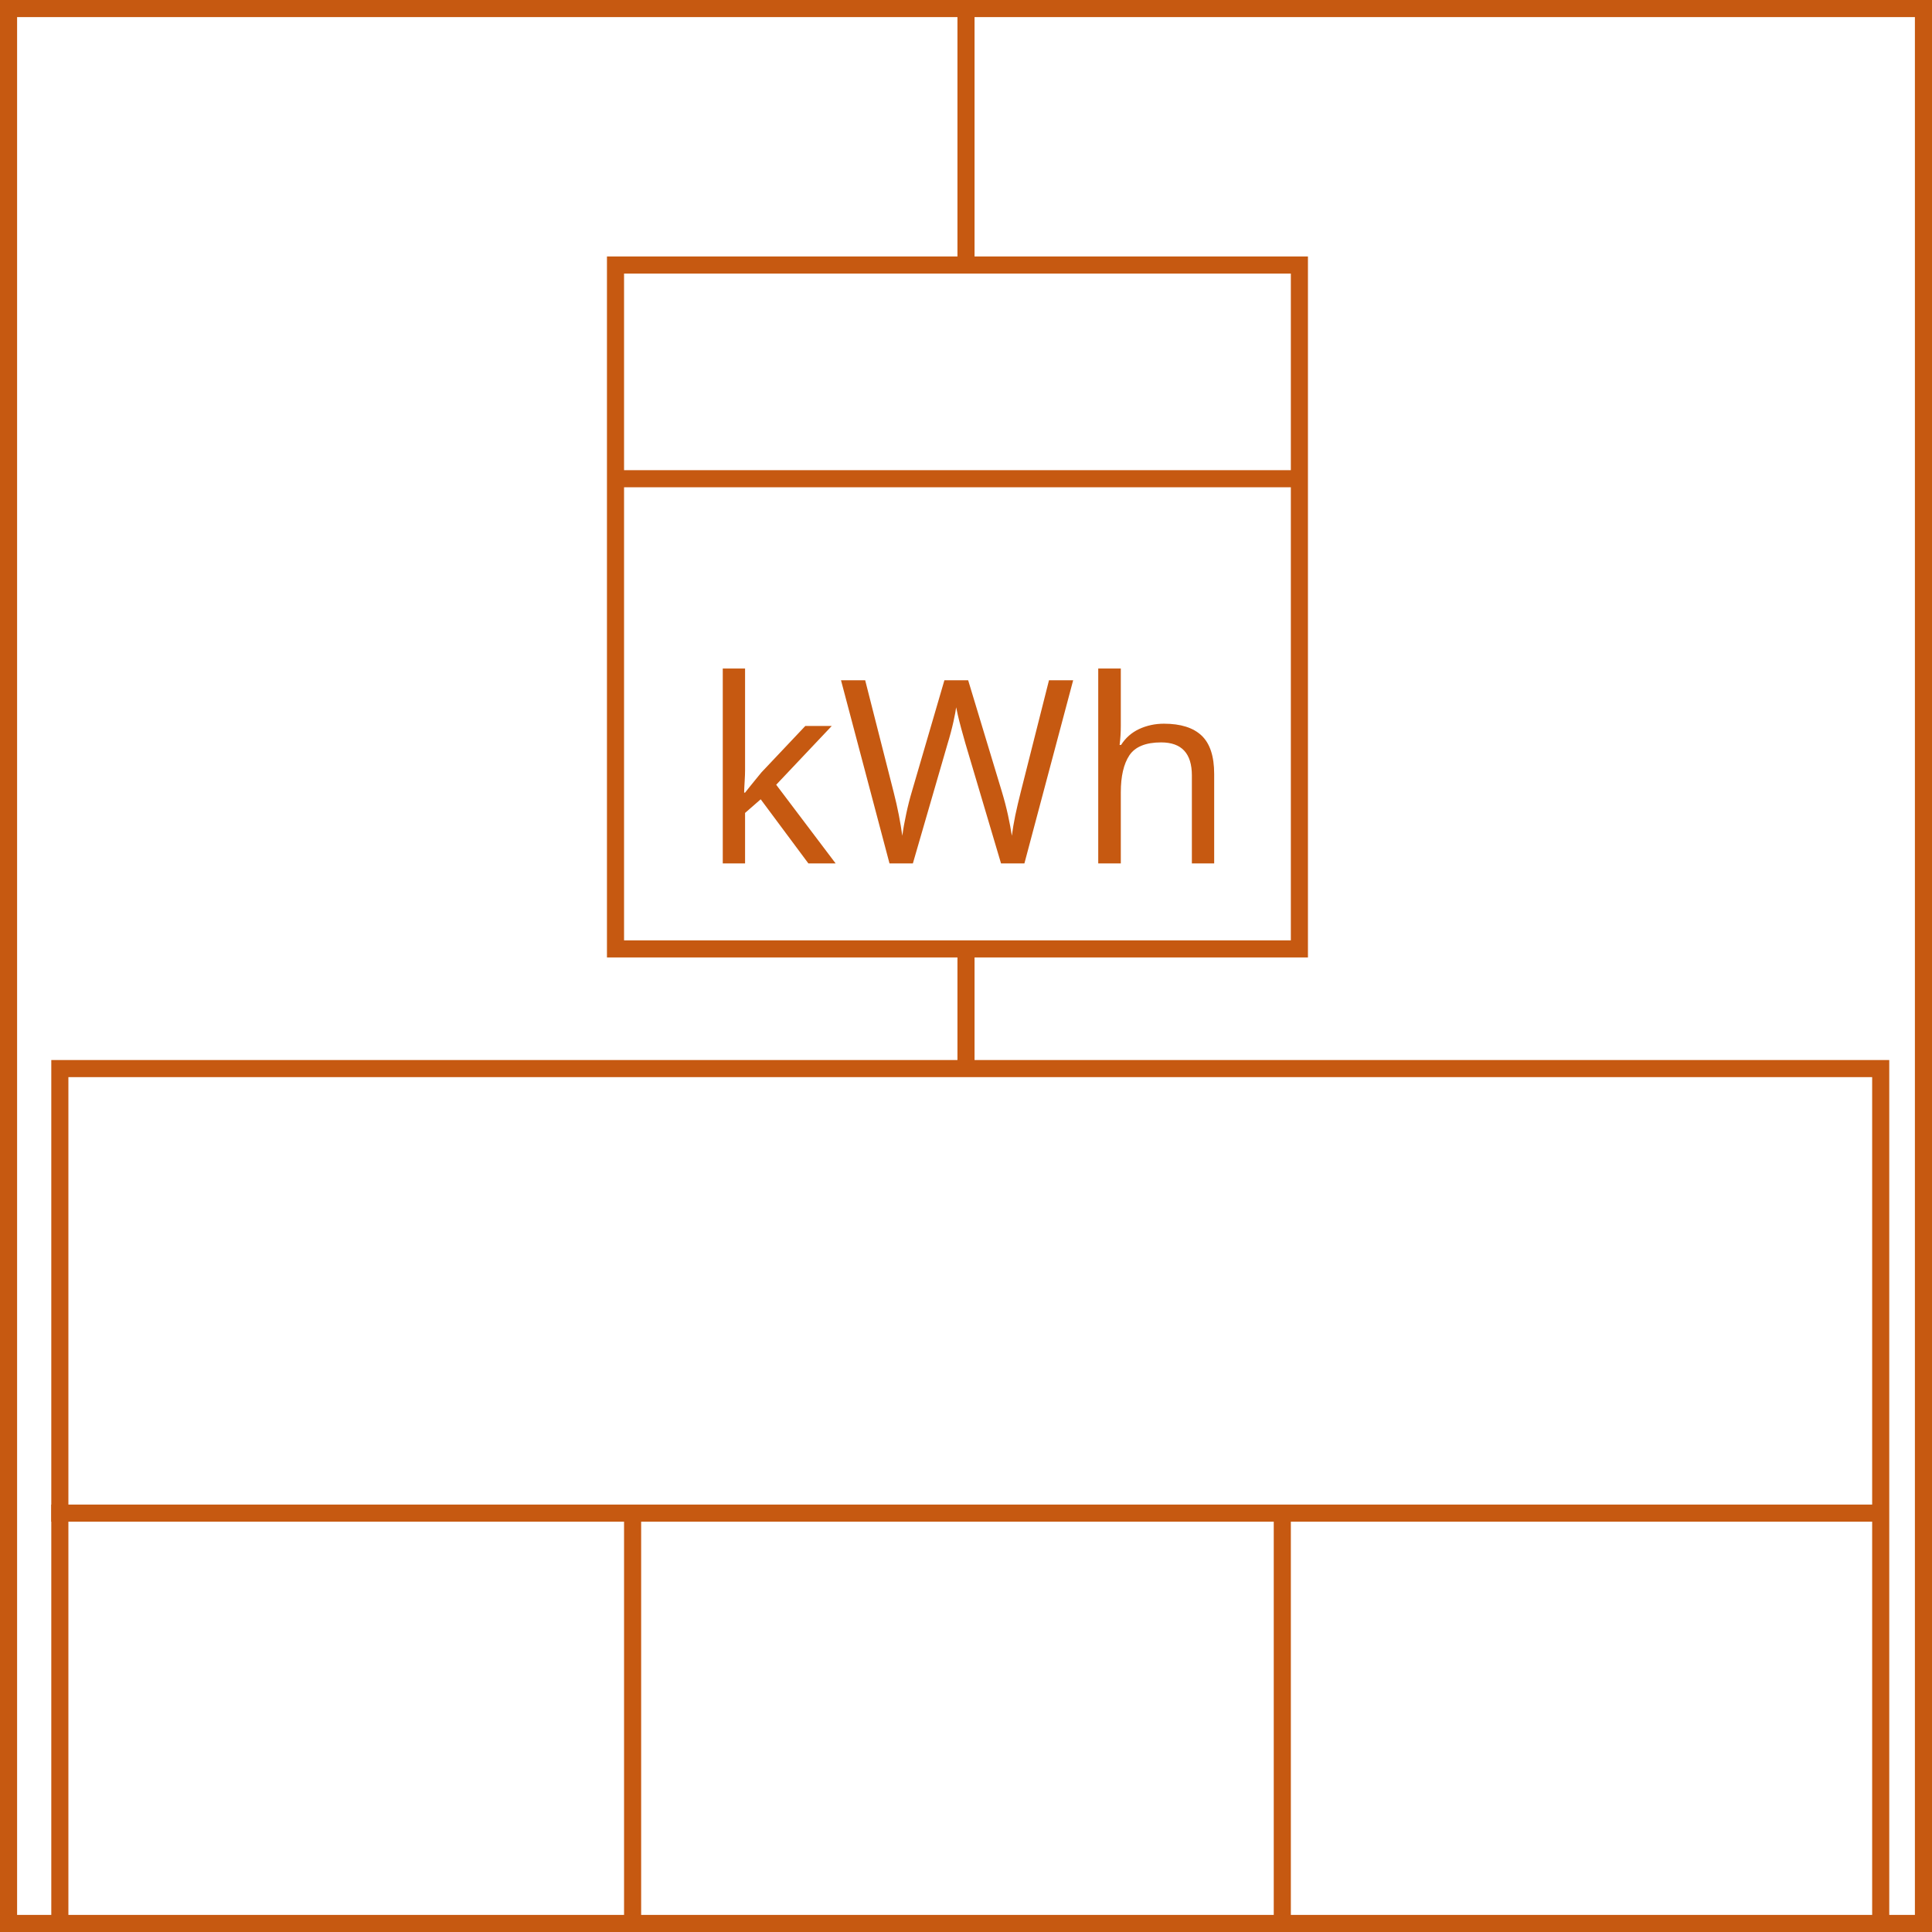
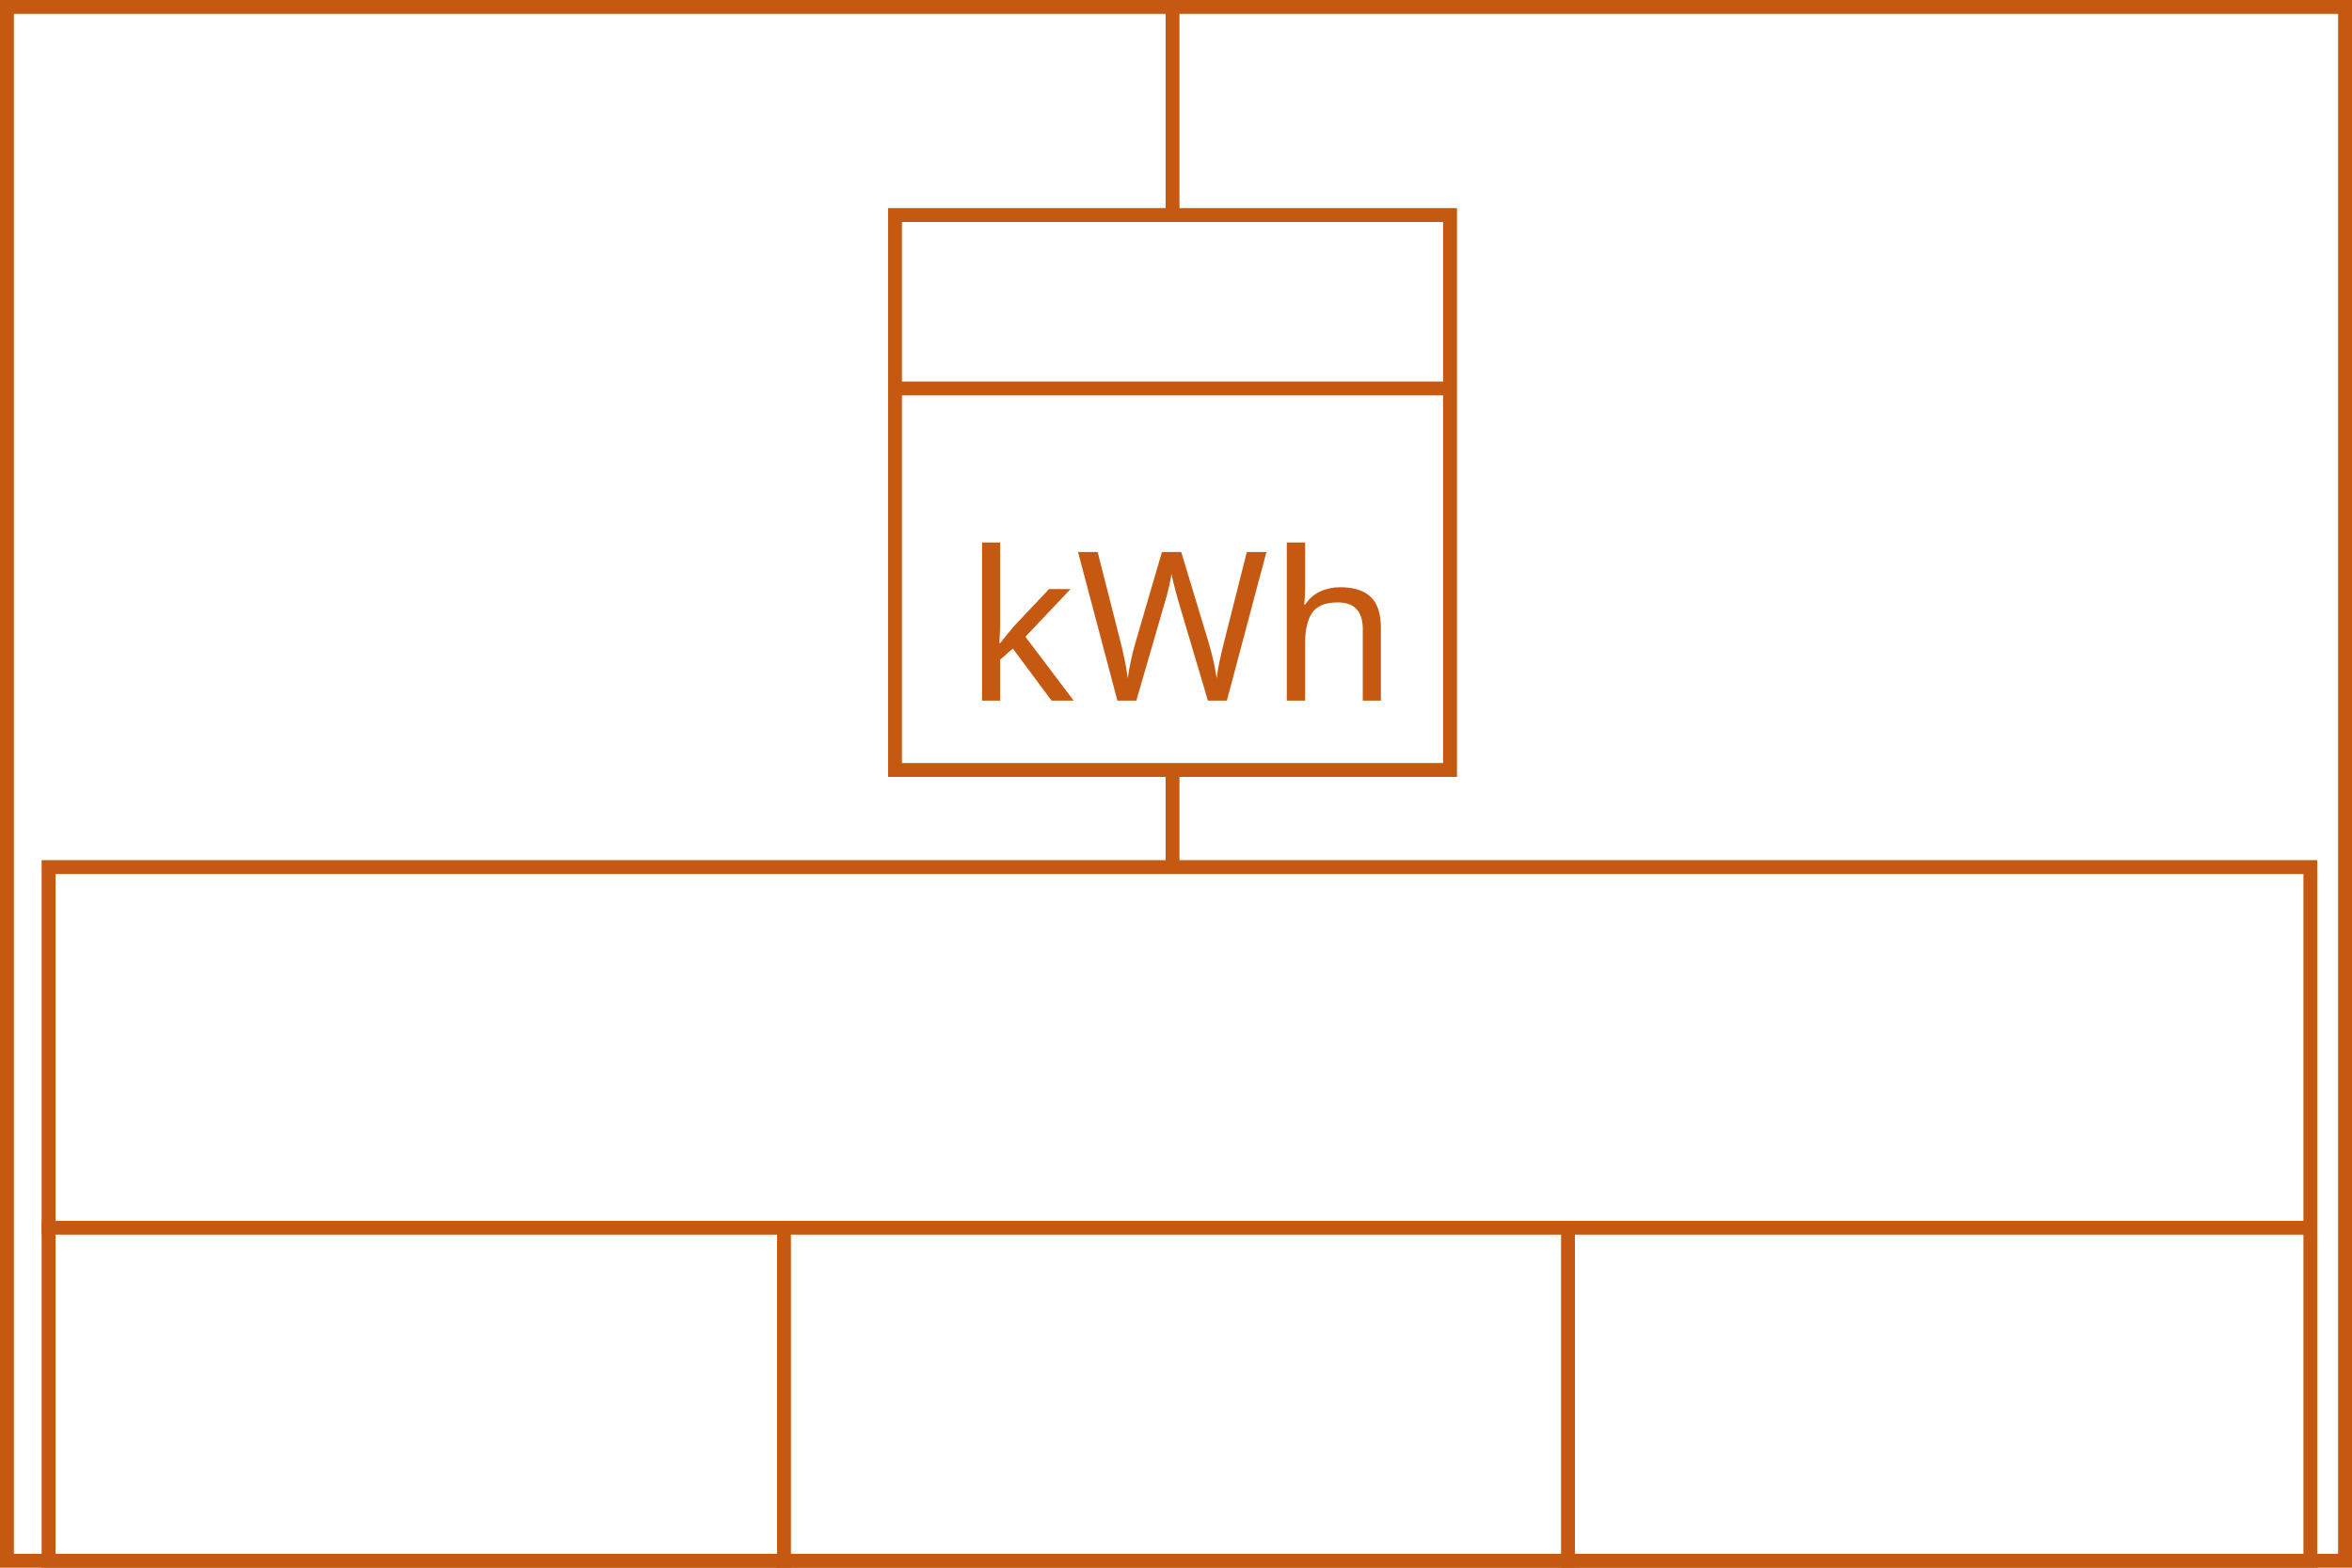
- <svg xmlns="http://www.w3.org/2000/svg" height="226" width="226">
+ <svg xmlns="http://www.w3.org/2000/svg" height="226" width="339">
  <g>
-     <rect fill="#fff" height="226" id="canvas_background" width="226" x="0" y="0" />
+     <rect fill="#fff" height="226" id="canvas_background" width="339" x="0" y="0" />
  </g>
  <g>
-     <rect fill="#fff" height="224" id="r1" stroke="#C65911" stroke-width="2" width="224" x="1" y="1" />
+     <rect fill="#fff" height="224" id="r1" stroke="#C65911" stroke-width="2" width="337" x="1" y="1" />
  </g>
  <g>
-     <rect fill="#fff" height="80" id="z1" stroke="#C65911" stroke-width="2" width="80" x="72" y="31" />
-     <line fill="none" id="z2" stroke="#C65911" stroke-width="2" x1="72" x2="152" y1="56" y2="56" />
-     <line fill="none" id="z3" stroke="#C65911" stroke-width="2" x1="113" x2="113" y1="0" y2="31" />
-     <line fill="none" id="z4" stroke="#C65911" stroke-width="2" x1="113" x2="113" y1="111" y2="151" />
+     <rect fill="#fff" height="80" id="z1" stroke="#C65911" stroke-width="2" width="80" x="129" y="31" />
+     <line fill="none" id="z2" stroke="#C65911" stroke-width="2" x1="129" x2="209" y1="56" y2="56" />
+     <line fill="none" id="z3" stroke="#C65911" stroke-width="2" x1="169" x2="169" y1="0" y2="31" />
+     <line fill="none" id="z4" stroke="#C65911" stroke-width="2" x1="169" x2="169" y1="111" y2="151" />
  </g>
  <g>
-     <text fill="#C65911" font-family="sans-serif" font-size="30px" x="82" y="101">kWh</text>
+     <text fill="#C65911" font-family="sans-serif" font-size="30px" x="139" y="101">kWh</text>
  </g>
  <g>
-     <rect fill="#fff" height="100" id="v1" stroke="#C65911" stroke-width="2" width="213" x="7" y="125" />
-     <line fill="none" id="v2" stroke="#C65911" stroke-width="2" x1="6" x2="220" y1="177" y2="177" />
-     <line fill="none" id="v3" stroke="#C65911" stroke-width="2" x1="74" x2="74" y1="177" y2="226" />
-     <line fill="none" id="v4" stroke="#C65911" stroke-width="2" x1="150" x2="150" y1="177" y2="226" />
+     <rect fill="#fff" height="100" id="v1" stroke="#C65911" stroke-width="2" width="326" x="7" y="125" />
+     <line fill="none" id="v2" stroke="#C65911" stroke-width="2" x1="6" x2="333" y1="177" y2="177" />
+     <line fill="none" id="v3" stroke="#C65911" stroke-width="2" x1="113" x2="113" y1="177" y2="226" />
+     <line fill="none" id="v4" stroke="#C65911" stroke-width="2" x1="226" x2="226" y1="177" y2="226" />
  </g>
</svg>
